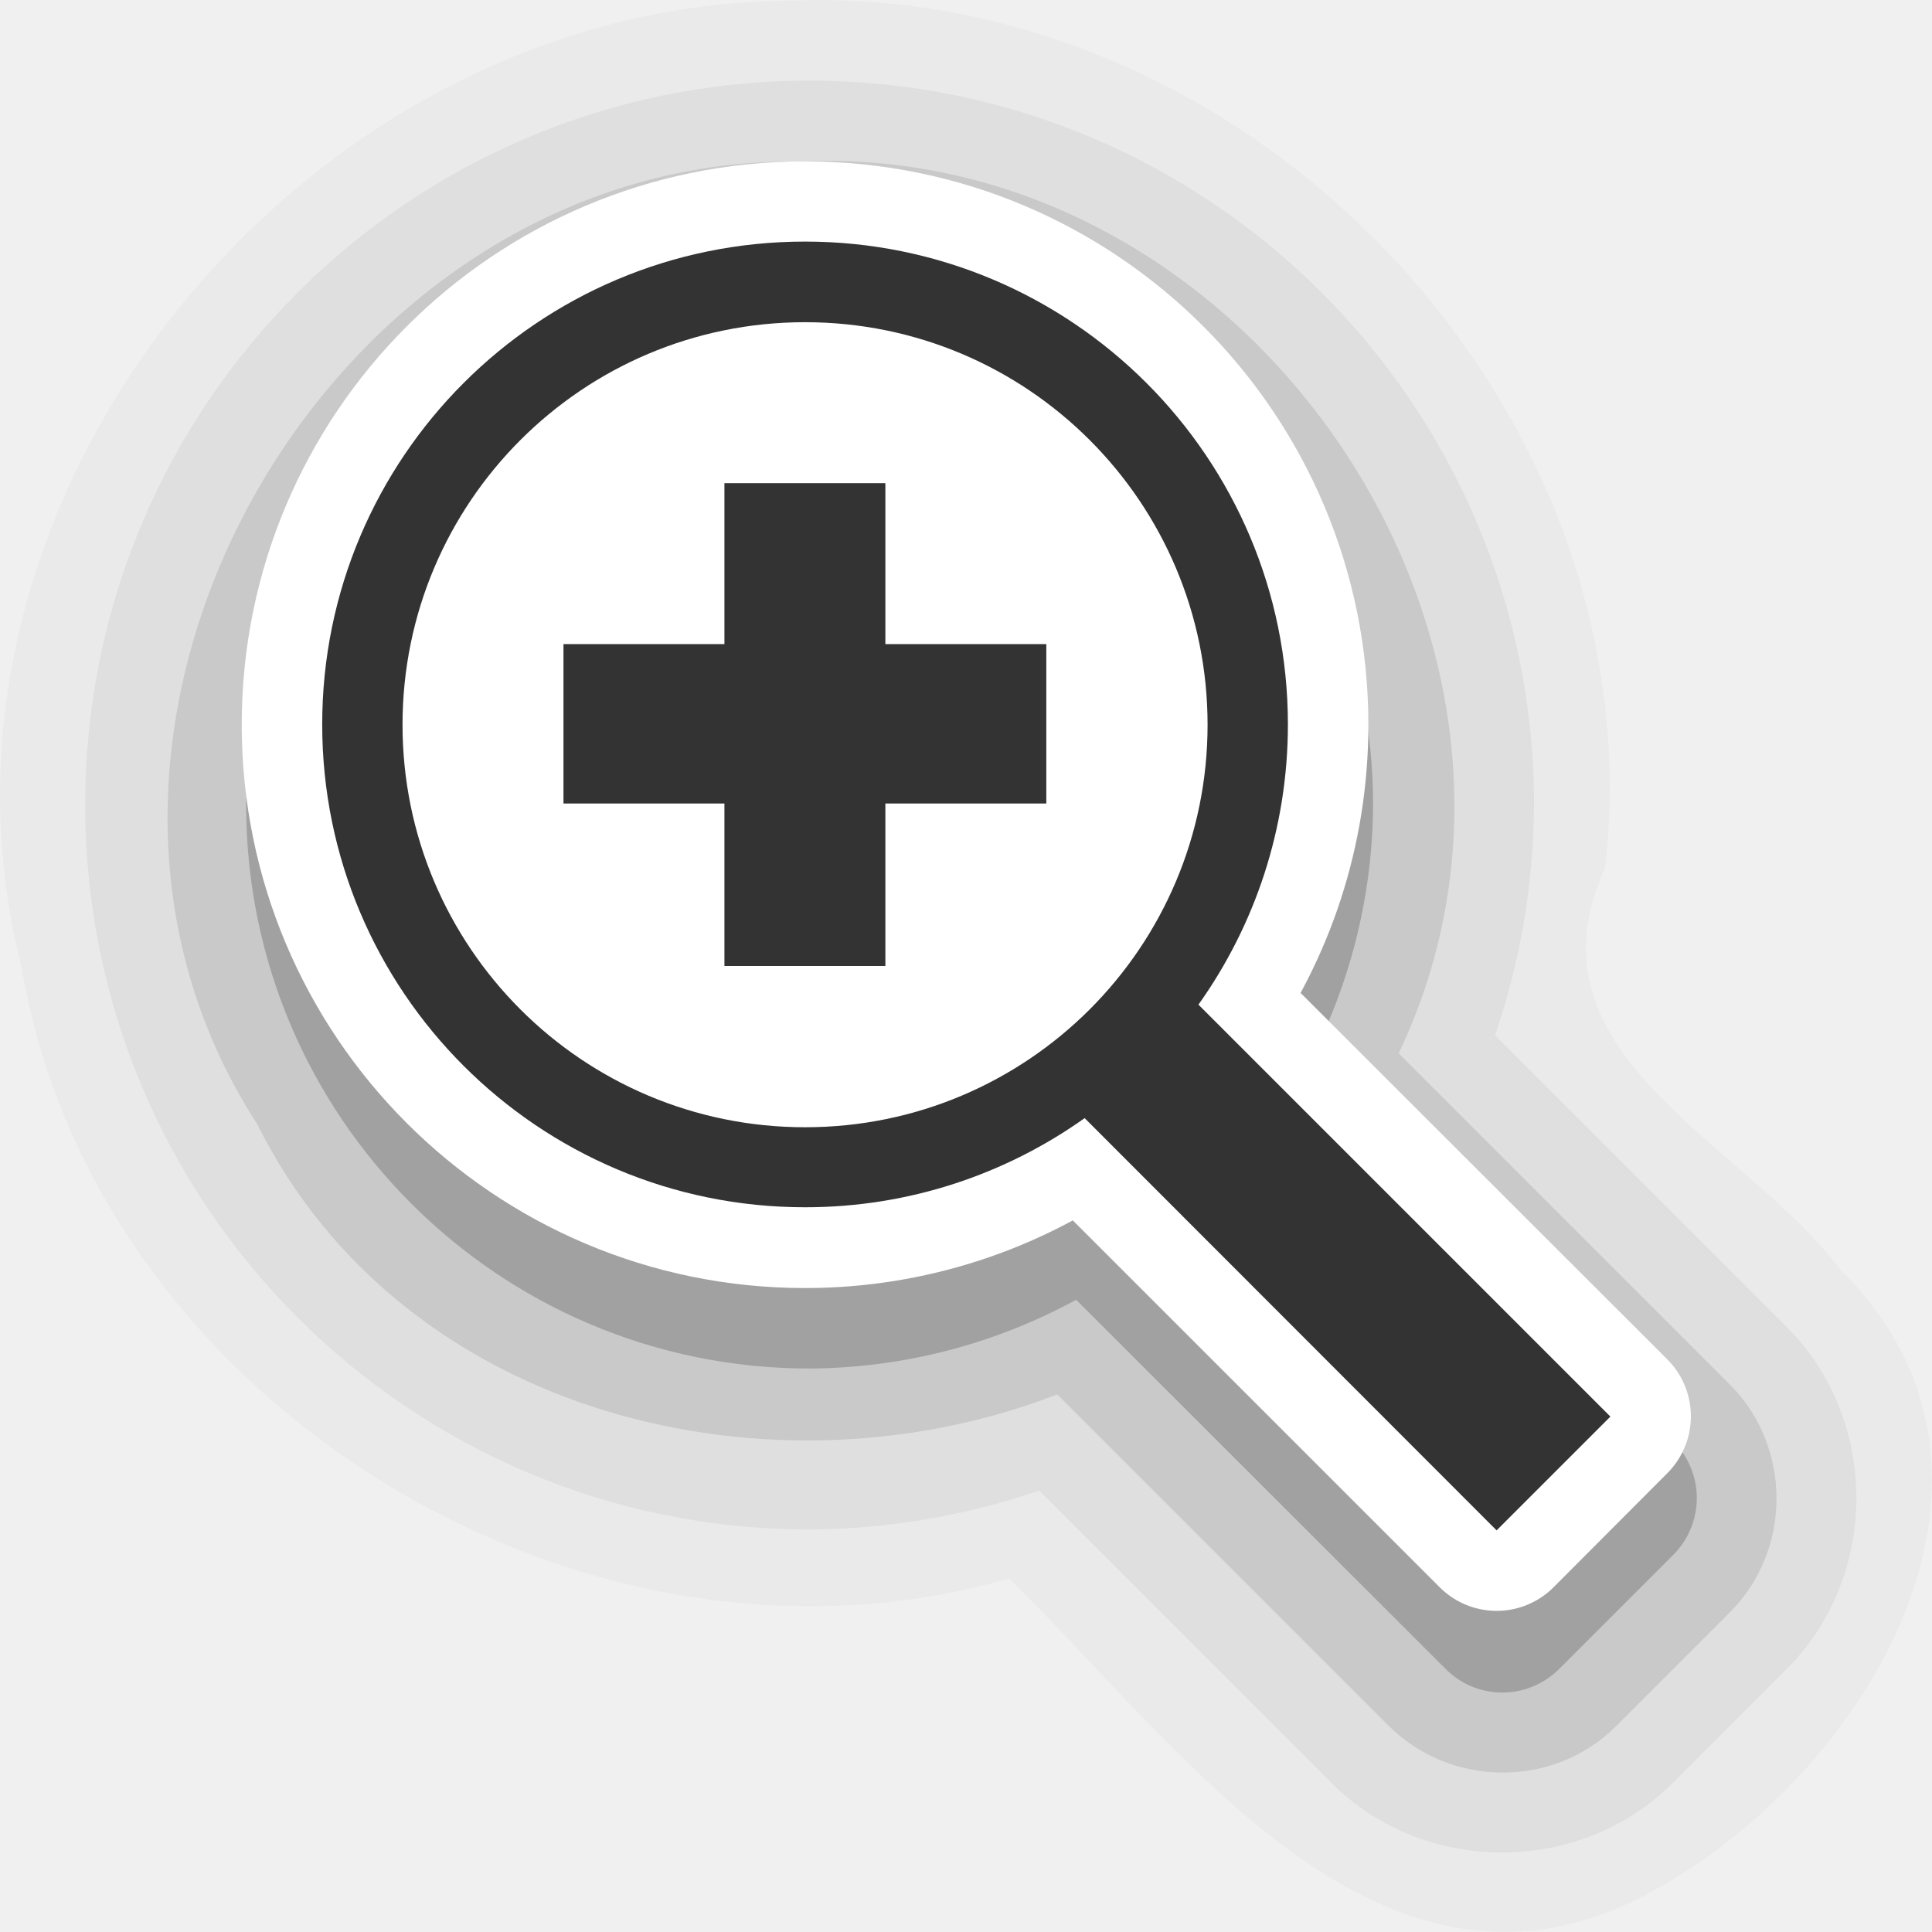
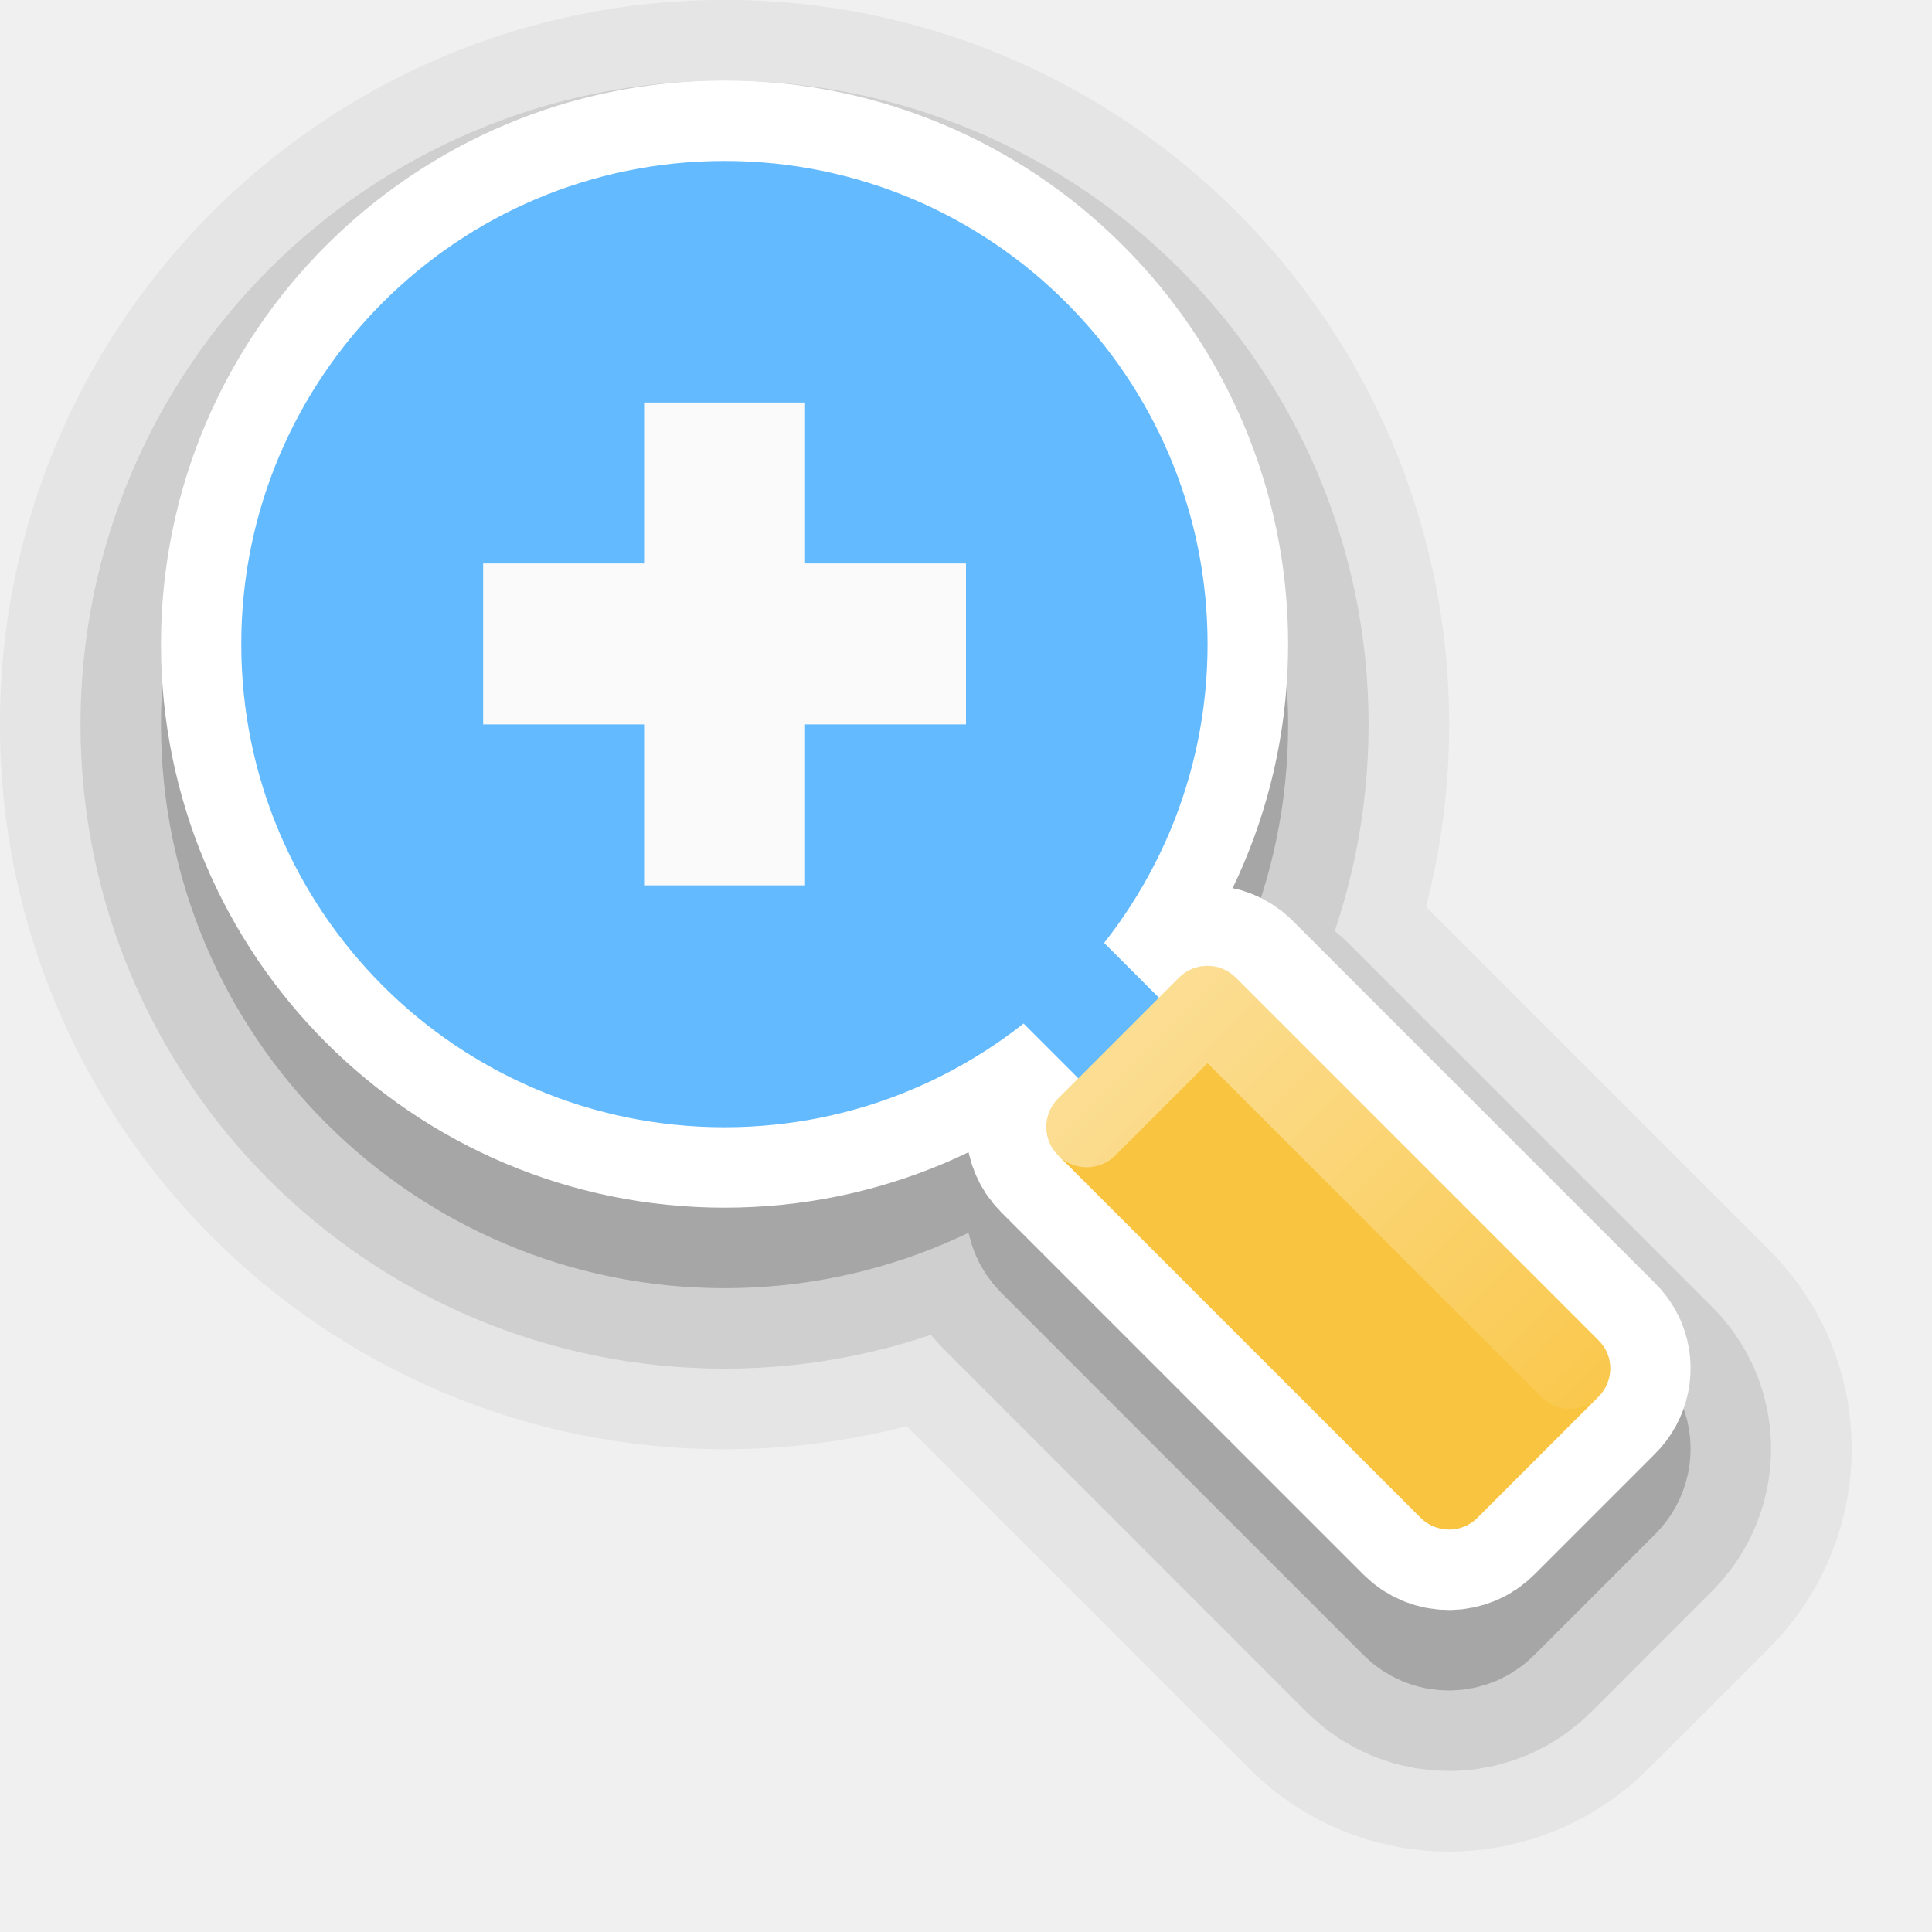
- <svg xmlns="http://www.w3.org/2000/svg" id="svg922" version="1.1" viewBox="0 0 6.35 6.35" height="24" width="24" xml:space="preserve">
-   <defs id="defs916" />
-   <path id="path1-5-3" style="font-variation-settings:normal;opacity:0.025;vector-effect:none;fill:#000000;fill-opacity:1;stroke:none;stroke-width:1.059;stroke-linecap:round;stroke-linejoin:round;stroke-miterlimit:4;stroke-dasharray:none;stroke-dashoffset:0;stroke-opacity:1;-inkscape-stroke:none;stop-color:#000000;stop-opacity:1" d="M 2.599,0.002 C 1.01,0.01 -0.327,1.625 0.071,3.178 0.308,4.611 1.922,5.592 3.316,5.188 3.87,5.724 4.538,6.708 5.431,6.216 6.128,5.837 6.735,4.849 6.048,4.172 5.724,3.745 4.995,3.467 5.276,2.851 5.447,1.343 4.115,-0.056 2.599,0.002 Z" />
-   <path id="path1-5" style="font-variation-settings:normal;opacity:0.05;vector-effect:none;fill:#000000;fill-opacity:1;stroke:none;stroke-width:1.058;stroke-linecap:round;stroke-linejoin:round;stroke-miterlimit:4;stroke-dasharray:none;stroke-dashoffset:0;stroke-opacity:1;-inkscape-stroke:none;stop-color:#000000;stop-opacity:1" d="M 2.661 0.265 A 2.381 2.381 0 0 0 0.28 2.646 A 2.381 2.381 0 0 0 2.661 5.027 A 2.381 2.381 0 0 0 3.416 4.899 L 4.376 5.86 C 4.681 6.165 5.193 6.165 5.498 5.86 L 5.873 5.485 C 6.177 5.181 6.178 4.668 5.874 4.363 L 4.914 3.403 A 2.381 2.381 0 0 0 5.042 2.646 A 2.381 2.381 0 0 0 2.661 0.265 z " />
-   <path id="path3" style="color:#000000;opacity:0.1;fill:#000000;stroke-linecap:round;stroke-linejoin:round;-inkscape-stroke:none;font-variation-settings:normal;vector-effect:none;fill-opacity:1;stroke:none;stroke-width:1.058;stroke-miterlimit:4;stroke-dasharray:none;stroke-dashoffset:0;stroke-opacity:1;stop-color:#000000;stop-opacity:1" d="m 2.762,0.529 c -0.047,-0.001 -0.095,-3.6529e-4 -0.143,0.002 C 1.084,0.517 0.003,2.395 0.845,3.694 1.325,4.659 2.539,4.946 3.475,4.583 l 1.089,1.089 c 0.204,0.204 0.543,0.206 0.747,0.002 L 5.686,5.299 c 0.204,-0.204 0.204,-0.544 0,-0.748 L 4.597,3.462 C 5.216,2.167 4.182,0.563 2.762,0.529 Z" />
-   <path id="path1" style="font-variation-settings:normal;opacity:0.2;fill:#000000;fill-opacity:1;stroke:none;stroke-width:1.058;stroke-linecap:round;stroke-linejoin:round;stroke-miterlimit:4;stroke-dasharray:none;stroke-dashoffset:0;stroke-opacity:1;vector-effect:none;-inkscape-stroke:none;stop-color:#000000;stop-opacity:1" d="M 2.661 0.794 A 1.852 1.852 0 0 0 0.809 2.646 A 1.852 1.852 0 0 0 2.661 4.498 A 1.852 1.852 0 0 0 3.537 4.272 L 4.751 5.485 C 4.854 5.589 5.021 5.589 5.125 5.485 L 5.499 5.111 C 5.603 5.007 5.603 4.84 5.499 4.737 L 4.286 3.524 A 1.852 1.852 0 0 0 4.513 2.646 A 1.852 1.852 0 0 0 2.661 0.794 z " />
-   <path style="vector-effect:none;fill:#ffffff;fill-opacity:1;fill-rule:nonzero;stroke:#ffffff;stroke-width:0.529;stroke-linecap:round;stroke-linejoin:round;stroke-miterlimit:4;stroke-dasharray:none;stroke-dashoffset:0;stroke-opacity:1" d="M 3.939,3.302 5.293,4.655 4.919,5.03 3.565,3.676 C 3.306,3.86 2.988,3.969 2.646,3.969 c -0.877,0 -1.587,-0.711 -1.587,-1.587 0,-0.877 0.711,-1.587 1.587,-1.587 0.877,0 1.587,0.711 1.587,1.587 0,0.343 -0.109,0.661 -0.294,0.921 z" id="path114-2" />
-   <circle r="2.117" cy="-3.704" cx="3.44" id="circle13229" style="fill:none;fill-opacity:1;stroke:none;stroke-width:0.265;stroke-linecap:round;stroke-linejoin:miter;stroke-miterlimit:4;stroke-dasharray:none;stroke-dashoffset:0;stroke-opacity:1" transform="rotate(90)" />
-   <path style="vector-effect:none;fill:#333333;fill-opacity:1;fill-rule:nonzero;stroke:none;stroke-width:1.058;stroke-linecap:round;stroke-linejoin:round;stroke-miterlimit:4;stroke-dasharray:none;stroke-dashoffset:0;stroke-opacity:1;font-variation-settings:normal;opacity:1;-inkscape-stroke:none;stop-color:#000000;stop-opacity:1" d="m 2.646,0.794 c -0.877,0 -1.587,0.711 -1.587,1.587 0,0.877 0.711,1.587 1.587,1.587 0.343,0 0.66,-0.109 0.919,-0.293 L 4.919,5.03 5.293,4.656 3.939,3.302 C 4.124,3.042 4.233,2.724 4.233,2.381 c 0,-0.877 -0.711,-1.587 -1.587,-1.587 z m 0,0.265 c 0.731,0 1.323,0.592 1.323,1.323 0,0.731 -0.592,1.323 -1.323,1.323 -0.731,0 -1.323,-0.592 -1.323,-1.323 0,-0.731 0.592,-1.323 1.323,-1.323 z M 2.381,1.588 V 2.117 H 1.852 v 0.524 H 2.381 V 3.175 H 2.91 V 2.641 h 0.529 v -0.524 H 2.91 V 1.588 Z" id="path114" />
+ <svg xmlns="http://www.w3.org/2000/svg" xmlns:xlink="http://www.w3.org/1999/xlink" id="svg922" version="1.1" viewBox="0 0 6.35 6.35" height="24" width="24" xml:space="preserve">
+   <defs id="defs916">
+     <linearGradient xlink:href="#linearGradient15" id="linearGradient120" gradientUnits="userSpaceOnUse" gradientTransform="translate(0.2645846)" x1="3.175" y1="3.175" x2="5.027" y2="5.027" />
+     <linearGradient id="linearGradient15">
+       <stop style="stop-color:#ffffff;stop-opacity:0.503;" offset="0" id="stop15" />
+       <stop style="stop-color:#ffffff;stop-opacity:0;" offset="1" id="stop16" />
+     </linearGradient>
+   </defs>
  <g transform="matrix(0.2645833,0,0,0.2645833,2.150105,-42.617)" id="layer2" style="display:none">
    <rect style="color:#000000;display:block;overflow:visible;visibility:visible;opacity:0.3;fill:#000000;fill-opacity:1;fill-rule:nonzero;stroke:none;stroke-width:1;marker:none;enable-background:accumulate" id="left_ptr" width="24" height="24" x="15" y="160" />
    <rect y="160" x="50" height="24" width="24" id="hand1" style="color:#000000;display:block;overflow:visible;visibility:visible;opacity:0.3;fill:#000000;fill-opacity:1;fill-rule:nonzero;stroke:none;stroke-width:1;marker:none;enable-background:accumulate" />
    <rect style="color:#000000;display:block;overflow:visible;visibility:visible;opacity:0.3;fill:#000000;fill-opacity:1;fill-rule:nonzero;stroke:none;stroke-width:1;marker:none;enable-background:accumulate" id="hand2" width="24" height="24" x="190" y="160" />
    <rect style="color:#000000;display:block;overflow:visible;visibility:visible;opacity:0.3;fill:#000000;fill-opacity:1;fill-rule:nonzero;stroke:none;stroke-width:1;marker:none;enable-background:accumulate" id="grabbing" width="24" height="24" x="85" y="160" />
    <rect y="160" x="120" height="24" width="24" id="plus" style="color:#000000;display:block;overflow:visible;visibility:visible;opacity:0.3;fill:#000000;fill-opacity:1;fill-rule:nonzero;stroke:none;stroke-width:1;marker:none;enable-background:accumulate" />
    <rect style="color:#000000;display:block;overflow:visible;visibility:visible;opacity:0.3;fill:#000000;fill-opacity:1;fill-rule:nonzero;stroke:none;stroke-width:1;marker:none;enable-background:accumulate" id="right_ptr" width="24" height="24" x="155" y="160" />
    <rect y="160" x="224.938" height="24" width="24.062" id="pencil" style="color:#000000;display:block;overflow:visible;visibility:visible;opacity:0.3;fill:#000000;fill-opacity:1;fill-rule:nonzero;stroke:none;stroke-width:1;marker:none;enable-background:accumulate" />
    <rect style="color:#000000;display:block;overflow:visible;visibility:visible;opacity:0.3;fill:#000000;fill-opacity:1;fill-rule:nonzero;stroke:none;stroke-width:1;marker:none;enable-background:accumulate" id="xterm" width="24" height="24" x="260" y="160" />
    <rect y="364" x="14" height="24" width="24" id="left_ptr_watch_0001" style="color:#000000;display:block;overflow:visible;visibility:visible;opacity:0.3;fill:#000000;fill-opacity:1;fill-rule:nonzero;stroke:none;stroke-width:1;marker:none;enable-background:accumulate" />
    <rect y="337" x="14" height="24" width="24" id="watch_0001" style="color:#000000;display:block;overflow:visible;visibility:visible;opacity:0.3;fill:#000000;fill-opacity:1;fill-rule:nonzero;stroke:none;stroke-width:1;marker:none;enable-background:accumulate" />
    <rect style="color:#000000;display:block;overflow:visible;visibility:visible;opacity:0.3;fill:#000000;fill-opacity:1;fill-rule:nonzero;stroke:none;stroke-width:1;marker:none;enable-background:accumulate" id="bottom_side" width="24" height="24" x="85" y="195" />
    <rect y="195" x="120" height="24" width="24" id="top_side" style="color:#000000;display:block;overflow:visible;visibility:visible;opacity:0.3;fill:#000000;fill-opacity:1;fill-rule:nonzero;stroke:none;stroke-width:1;marker:none;enable-background:accumulate" />
    <rect style="color:#000000;display:block;overflow:visible;visibility:visible;opacity:0.3;fill:#000000;fill-opacity:1;fill-rule:nonzero;stroke:none;stroke-width:1;marker:none;enable-background:accumulate" id="right_side" width="24" height="24" x="155" y="195" />
    <rect y="195" x="189.938" height="24" width="24.062" id="left_side" style="color:#000000;display:block;overflow:visible;visibility:visible;opacity:0.3;fill:#000000;fill-opacity:1;fill-rule:nonzero;stroke:none;stroke-width:1;marker:none;enable-background:accumulate" />
    <rect style="color:#000000;display:block;overflow:visible;visibility:visible;opacity:0.3;fill:#000000;fill-opacity:1;fill-rule:nonzero;stroke:none;stroke-width:1;marker:none;enable-background:accumulate" id="bottom_left_corner" width="24" height="24" x="225" y="195" />
    <rect y="195" x="260" height="24" width="24" id="bottom_right_corner" style="color:#000000;display:block;overflow:visible;visibility:visible;opacity:0.3;fill:#000000;fill-opacity:1;fill-rule:nonzero;stroke:none;stroke-width:1;marker:none;enable-background:accumulate" />
    <rect style="color:#000000;display:block;overflow:visible;visibility:visible;opacity:0.3;fill:#000000;fill-opacity:1;fill-rule:nonzero;stroke:none;stroke-width:1;marker:none;enable-background:accumulate" id="top_left_corner" width="24" height="24" x="295" y="195" />
    <rect style="color:#000000;display:block;overflow:visible;visibility:visible;opacity:0.3;fill:#000000;fill-opacity:1;fill-rule:nonzero;stroke:none;stroke-width:1;marker:none;enable-background:accumulate" id="question_arrow" width="24" height="24" x="15" y="195" />
    <rect y="195" x="330" height="24" width="24" id="top_right_corner" style="color:#000000;display:block;overflow:visible;visibility:visible;opacity:0.3;fill:#000000;fill-opacity:1;fill-rule:nonzero;stroke:none;stroke-width:1;marker:none;enable-background:accumulate" />
    <rect style="color:#000000;display:block;overflow:visible;visibility:visible;opacity:0.3;fill:#000000;fill-opacity:1;fill-rule:nonzero;stroke:none;stroke-width:1;marker:none;enable-background:accumulate" id="X_cursor" width="24" height="24" x="330" y="160" />
    <rect style="color:#000000;display:block;overflow:visible;visibility:visible;opacity:0.3;fill:#000000;fill-opacity:1;fill-rule:nonzero;stroke:none;stroke-width:1;marker:none;enable-background:accumulate" id="lr_angle" width="24" height="24" x="50" y="230.061" />
    <rect y="230.061" x="85" height="24" width="24" id="ul_angle" style="color:#000000;display:block;overflow:visible;visibility:visible;opacity:0.3;fill:#000000;fill-opacity:1;fill-rule:nonzero;stroke:none;stroke-width:1;marker:none;enable-background:accumulate" />
    <rect style="color:#000000;display:block;overflow:visible;visibility:visible;opacity:0.3;fill:#000000;fill-opacity:1;fill-rule:nonzero;stroke:none;stroke-width:1;marker:none;enable-background:accumulate" id="ur_angle" width="24" height="24" x="120" y="230.061" />
    <rect y="230.061" x="155" height="24" width="24" id="top_tee" style="color:#000000;display:block;overflow:visible;visibility:visible;opacity:0.3;fill:#000000;fill-opacity:1;fill-rule:nonzero;stroke:none;stroke-width:1;marker:none;enable-background:accumulate" />
    <rect style="color:#000000;display:block;overflow:visible;visibility:visible;opacity:0.3;fill:#000000;fill-opacity:1;fill-rule:nonzero;stroke:none;stroke-width:1;marker:none;enable-background:accumulate" id="bottom_tee" width="24.062" height="24" x="189.938" y="230.061" />
    <rect y="230.061" x="225" height="24" width="24" id="left_tee" style="color:#000000;display:block;overflow:visible;visibility:visible;opacity:0.3;fill:#000000;fill-opacity:1;fill-rule:nonzero;stroke:none;stroke-width:1;marker:none;enable-background:accumulate" />
    <rect style="color:#000000;display:block;overflow:visible;visibility:visible;opacity:0.3;fill:#000000;fill-opacity:1;fill-rule:nonzero;stroke:none;stroke-width:1;marker:none;enable-background:accumulate" id="right_tee" width="24" height="24" x="260" y="230.061" />
    <rect y="230.061" x="295" height="23.939" width="24" id="copy" style="color:#000000;display:block;overflow:visible;visibility:visible;opacity:0.3;fill:#000000;fill-opacity:1;fill-rule:nonzero;stroke:none;stroke-width:1;marker:none;enable-background:accumulate" />
    <rect y="230.061" x="15" height="24" width="24" id="ll_angle" style="color:#000000;display:block;overflow:visible;visibility:visible;opacity:0.3;fill:#000000;fill-opacity:1;fill-rule:nonzero;stroke:none;stroke-width:1;marker:none;enable-background:accumulate" />
    <rect style="color:#000000;display:block;overflow:visible;visibility:visible;opacity:0.3;fill:#000000;fill-opacity:1;fill-rule:nonzero;stroke:none;stroke-width:1;marker:none;enable-background:accumulate" id="move" width="24" height="24" x="330" y="230.061" />
    <rect y="265.033" x="50" height="24" width="24" id="circle" style="color:#000000;display:block;overflow:visible;visibility:visible;opacity:0.3;fill:#000000;fill-opacity:1;fill-rule:nonzero;stroke:none;stroke-width:1;marker:none;enable-background:accumulate" />
    <rect style="color:#000000;display:block;overflow:visible;visibility:visible;opacity:0.3;fill:#000000;fill-opacity:1;fill-rule:nonzero;stroke:none;stroke-width:1;marker:none;enable-background:accumulate" id="link" width="24" height="24" x="15" y="265.033" />
    <rect style="color:#000000;display:block;overflow:visible;visibility:visible;opacity:0.3;fill:#000000;fill-opacity:1;fill-rule:nonzero;stroke:none;stroke-width:1;marker:none;enable-background:accumulate" id="crossed_circle" width="24" height="24.033" x="85" y="265" />
    <rect y="265" x="120" height="24" width="24" id="cross" style="color:#000000;display:block;overflow:visible;visibility:visible;opacity:0.3;fill:#000000;fill-opacity:1;fill-rule:nonzero;stroke:none;stroke-width:1;marker:none;enable-background:accumulate" />
    <rect style="color:#000000;display:block;overflow:visible;visibility:visible;opacity:0.3;fill:#000000;fill-opacity:1;fill-rule:nonzero;stroke:none;stroke-width:1;marker:none;enable-background:accumulate" id="crosshair" width="24" height="24" x="155" y="265" />
    <rect style="color:#000000;display:block;overflow:visible;visibility:visible;opacity:0.3;fill:#000000;fill-opacity:1;fill-rule:nonzero;stroke:none;stroke-width:1;marker:none;enable-background:accumulate" id="dnd-ask" width="24" height="24" x="224" y="265.033" />
    <rect y="265.033" x="189" height="24" width="24" id="dnd-none" style="color:#000000;display:block;overflow:visible;visibility:visible;opacity:0.3;fill:#000000;fill-opacity:1;fill-rule:nonzero;stroke:none;stroke-width:1;marker:none;enable-background:accumulate" />
    <rect y="265" x="259" height="24.033" width="24" id="dnd-copy" style="color:#000000;display:block;overflow:visible;visibility:visible;opacity:0.3;fill:#000000;fill-opacity:1;fill-rule:nonzero;stroke:none;stroke-width:1;marker:none;enable-background:accumulate" />
    <rect style="color:#000000;display:block;overflow:visible;visibility:visible;opacity:0.3;fill:#000000;fill-opacity:1;fill-rule:nonzero;stroke:none;stroke-width:1;marker:none;enable-background:accumulate" id="dnd-link" width="24" height="24" x="294" y="265" />
    <rect y="265" x="329" height="24" width="24" id="dnd-move" style="color:#000000;display:block;overflow:visible;visibility:visible;opacity:0.3;fill:#000000;fill-opacity:1;fill-rule:nonzero;stroke:none;stroke-width:1;marker:none;enable-background:accumulate" />
    <rect style="color:#000000;display:block;overflow:visible;visibility:visible;opacity:0.3;fill:#000000;fill-opacity:1;fill-rule:nonzero;stroke:none;stroke-width:1;marker:none;enable-background:accumulate" id="bd_double_arrow" width="24" height="24" x="50" y="300" />
    <rect y="300" x="15" height="24" width="24" id="fd_double_arrow" style="color:#000000;display:block;overflow:visible;visibility:visible;opacity:0.3;fill:#000000;fill-opacity:1;fill-rule:nonzero;stroke:none;stroke-width:1;marker:none;enable-background:accumulate" />
    <rect y="299.967" x="85" height="24.033" width="24" id="sb_v_double_arrow" style="color:#000000;display:block;overflow:visible;visibility:visible;opacity:0.3;fill:#000000;fill-opacity:1;fill-rule:nonzero;stroke:none;stroke-width:1;marker:none;enable-background:accumulate" />
    <rect style="color:#000000;display:block;overflow:visible;visibility:visible;opacity:0.3;fill:#000000;fill-opacity:1;fill-rule:nonzero;stroke:none;stroke-width:1;marker:none;enable-background:accumulate" id="sb_h_double_arrow" width="24" height="24" x="120" y="299.967" />
    <rect y="299.967" x="155" height="24" width="24" id="sb_right_arrow" style="color:#000000;display:block;overflow:visible;visibility:visible;opacity:0.3;fill:#000000;fill-opacity:1;fill-rule:nonzero;stroke:none;stroke-width:1;marker:none;enable-background:accumulate" />
    <rect y="300" x="224" height="24" width="24" id="sb_up_arrow" style="color:#000000;display:block;overflow:visible;visibility:visible;opacity:0.3;fill:#000000;fill-opacity:1;fill-rule:nonzero;stroke:none;stroke-width:1;marker:none;enable-background:accumulate" />
    <rect style="color:#000000;display:block;overflow:visible;visibility:visible;opacity:0.3;fill:#000000;fill-opacity:1;fill-rule:nonzero;stroke:none;stroke-width:1;marker:none;enable-background:accumulate" id="sb_left_arrow" width="24" height="24" x="189" y="300" />
    <rect style="color:#000000;display:block;overflow:visible;visibility:visible;opacity:0.3;fill:#000000;fill-opacity:1;fill-rule:nonzero;stroke:none;stroke-width:1;marker:none;enable-background:accumulate" id="sb_down_arrow" width="24" height="24.033" x="259" y="299.967" />
    <rect y="299.967" x="294" height="24.033" width="24" id="tcross" style="color:#000000;display:block;overflow:visible;visibility:visible;opacity:0.3;fill:#000000;fill-opacity:1;fill-rule:nonzero;stroke:none;stroke-width:1;marker:none;enable-background:accumulate" />
    <rect style="color:#000000;display:block;overflow:visible;visibility:visible;opacity:0.3;fill:#000000;fill-opacity:1;fill-rule:nonzero;stroke:none;stroke-width:1;marker:none;enable-background:accumulate" id="dotbox" width="24" height="24" x="329" y="300" />
    <rect style="color:#000000;display:block;overflow:visible;visibility:visible;opacity:0.3;fill:#000000;fill-opacity:1;fill-rule:nonzero;stroke:none;stroke-width:1;marker:none;enable-background:accumulate" id="watch_0002" width="24" height="24" x="42" y="337" />
    <rect style="color:#000000;display:block;overflow:visible;visibility:visible;opacity:0.3;fill:#000000;fill-opacity:1;fill-rule:nonzero;stroke:none;stroke-width:1;marker:none;enable-background:accumulate" id="watch_0003" width="24" height="24" x="70" y="337" />
    <rect y="337" x="98" height="24" width="24" id="watch_0004" style="color:#000000;display:block;overflow:visible;visibility:visible;opacity:0.3;fill:#000000;fill-opacity:1;fill-rule:nonzero;stroke:none;stroke-width:1;marker:none;enable-background:accumulate" />
    <rect style="color:#000000;display:block;overflow:visible;visibility:visible;opacity:0.3;fill:#000000;fill-opacity:1;fill-rule:nonzero;stroke:none;stroke-width:1;marker:none;enable-background:accumulate" id="watch_0005" width="24" height="24" x="126" y="337" />
    <rect y="337" x="154" height="24" width="24" id="watch_0006" style="color:#000000;display:block;overflow:visible;visibility:visible;opacity:0.3;fill:#000000;fill-opacity:1;fill-rule:nonzero;stroke:none;stroke-width:1;marker:none;enable-background:accumulate" />
    <rect y="337" x="182" height="24" width="24" id="watch_0007" style="color:#000000;display:block;overflow:visible;visibility:visible;opacity:0.3;fill:#000000;fill-opacity:1;fill-rule:nonzero;stroke:none;stroke-width:1;marker:none;enable-background:accumulate" />
    <rect style="color:#000000;display:block;overflow:visible;visibility:visible;opacity:0.3;fill:#000000;fill-opacity:1;fill-rule:nonzero;stroke:none;stroke-width:1;marker:none;enable-background:accumulate" id="watch_0008" width="24" height="24" x="210" y="337" />
    <rect style="color:#000000;display:block;overflow:visible;visibility:visible;opacity:0.3;fill:#000000;fill-opacity:1;fill-rule:nonzero;stroke:none;stroke-width:1;marker:none;enable-background:accumulate" id="left_ptr_watch_0002" width="24" height="24" x="42" y="364" />
    <rect y="364" x="70" height="24" width="24" id="left_ptr_watch_0003" style="color:#000000;display:block;overflow:visible;visibility:visible;opacity:0.3;fill:#000000;fill-opacity:1;fill-rule:nonzero;stroke:none;stroke-width:1;marker:none;enable-background:accumulate" />
    <rect y="364" x="98" height="24" width="24" id="left_ptr_watch_0004" style="color:#000000;display:block;overflow:visible;visibility:visible;opacity:0.3;fill:#000000;fill-opacity:1;fill-rule:nonzero;stroke:none;stroke-width:1;marker:none;enable-background:accumulate" />
    <rect style="color:#000000;display:block;overflow:visible;visibility:visible;opacity:0.3;fill:#000000;fill-opacity:1;fill-rule:nonzero;stroke:none;stroke-width:1;marker:none;enable-background:accumulate" id="left_ptr_watch_0005" width="24" height="24" x="126" y="364" />
    <rect y="364" x="154" height="24" width="24" id="left_ptr_watch_0006" style="color:#000000;display:block;overflow:visible;visibility:visible;opacity:0.3;fill:#000000;fill-opacity:1;fill-rule:nonzero;stroke:none;stroke-width:1;marker:none;enable-background:accumulate" />
    <rect style="color:#000000;display:block;overflow:visible;visibility:visible;opacity:0.3;fill:#000000;fill-opacity:1;fill-rule:nonzero;stroke:none;stroke-width:1;marker:none;enable-background:accumulate" id="left_ptr_watch_0007" width="24" height="24" x="182" y="364" />
    <rect style="color:#000000;display:block;overflow:visible;visibility:visible;opacity:0.3;fill:#000000;fill-opacity:1;fill-rule:nonzero;stroke:none;stroke-width:1;marker:none;enable-background:accumulate" id="left_ptr_watch_0008" width="24" height="24" x="210" y="364" />
    <rect style="color:#000000;display:block;overflow:visible;visibility:visible;opacity:0.3;fill:#000000;fill-opacity:1;fill-rule:nonzero;stroke:none;stroke-width:1;marker:none;enable-background:accumulate" id="watch_0009" width="24" height="24" x="238" y="337" />
    <rect y="337" x="266" height="24" width="24" id="watch_0010" style="color:#000000;display:block;overflow:visible;visibility:visible;opacity:0.3;fill:#000000;fill-opacity:1;fill-rule:nonzero;stroke:none;stroke-width:1;marker:none;enable-background:accumulate" />
    <rect y="337" x="294" height="24" width="24" id="watch_0011" style="color:#000000;display:block;overflow:visible;visibility:visible;opacity:0.3;fill:#000000;fill-opacity:1;fill-rule:nonzero;stroke:none;stroke-width:1;marker:none;enable-background:accumulate" />
    <rect style="color:#000000;display:block;overflow:visible;visibility:visible;opacity:0.3;fill:#000000;fill-opacity:1;fill-rule:nonzero;stroke:none;stroke-width:1;marker:none;enable-background:accumulate" id="watch_0012" width="24" height="24" x="322" y="337" />
    <rect y="337" x="350" height="24" width="24" id="watch_0013" style="color:#000000;display:block;overflow:visible;visibility:visible;opacity:0.3;fill:#000000;fill-opacity:1;fill-rule:nonzero;stroke:none;stroke-width:1;marker:none;enable-background:accumulate" />
    <rect style="color:#000000;display:block;overflow:visible;visibility:visible;opacity:0.3;fill:#000000;fill-opacity:1;fill-rule:nonzero;stroke:none;stroke-width:1;marker:none;enable-background:accumulate" id="watch_0014" width="24" height="24" x="378" y="337" />
    <rect style="color:#000000;display:block;overflow:visible;visibility:visible;opacity:0.3;fill:#000000;fill-opacity:1;fill-rule:nonzero;stroke:none;stroke-width:1;marker:none;enable-background:accumulate" id="watch_0015" width="24" height="24" x="406" y="337" />
    <rect y="337" x="434" height="24" width="24" id="watch_0016" style="color:#000000;display:block;overflow:visible;visibility:visible;opacity:0.3;fill:#000000;fill-opacity:1;fill-rule:nonzero;stroke:none;stroke-width:1;marker:none;enable-background:accumulate" />
  </g>
-   <g style="display:inline" id="g3532-1" transform="matrix(0.297244,0,-0.1888204,0.333569,49.69511,-0.8394366)" />
-   <g style="display:inline;fill:#fce94f;stroke:none" id="g3557-05" transform="matrix(0.297244,0,-0.1888204,0.333569,49.69511,-0.8394366)" />
-   <g id="layer10" style="display:inline" transform="matrix(0.3023809,0,0,0.3023809,-135.6573,134.2055)" />
-   <g id="layer13" style="display:inline" transform="matrix(0.3023809,0,0,0.3023809,-135.6573,134.2055)" />
-   <g id="layer14" transform="matrix(0.3023809,0,0,0.3023809,-135.6573,134.2055)" />
-   <g id="layer15" style="display:inline" transform="matrix(0.3023809,0,0,0.3023809,-135.6573,134.2055)" />
-   <g id="g71291" style="display:inline" transform="matrix(0.3023809,0,0,0.3023809,-135.6573,134.2055)" />
-   <g id="g4953" style="display:inline" transform="matrix(0.3023809,0,0,0.3023809,-135.6573,134.2055)" />
-   <g id="layer12" style="display:inline" transform="matrix(0.3023809,0,0,0.3023809,-135.6573,134.2055)" />
-   <g style="display:inline;fill:#3a4351;fill-opacity:1" id="g3532-1-2" transform="matrix(0.297244,0,-0.1888204,0.333569,49.69511,-0.8394363)" />
-   <g style="display:inline;fill:#3a4351;fill-opacity:1;stroke:none" id="g3557-05-9" transform="matrix(0.297244,0,-0.1888204,0.333569,49.69511,-0.8394363)" />
-   <g id="layer10-2" style="display:inline;fill:#3a4351;fill-opacity:1" transform="matrix(0.3023809,0,0,0.3023809,-135.6573,134.2055)" />
-   <g id="layer13-5" style="display:inline;fill:#3a4351;fill-opacity:1" transform="matrix(0.3023809,0,0,0.3023809,-135.6573,134.2055)" />
-   <g style="fill:#3a4351;fill-opacity:1" id="layer14-4" transform="matrix(0.3023809,0,0,0.3023809,-135.6573,134.2055)" />
-   <g id="layer15-3" style="display:inline;fill:#3a4351;fill-opacity:1" transform="matrix(0.3023809,0,0,0.3023809,-135.6573,134.2055)" />
-   <g id="g71291-8" style="display:inline;fill:#3a4351;fill-opacity:1" transform="matrix(0.3023809,0,0,0.3023809,-135.6573,134.2055)" />
-   <g id="g4953-4" style="display:inline;fill:#3a4351;fill-opacity:1" transform="matrix(0.3023809,0,0,0.3023809,-135.6573,134.2055)" />
-   <g id="layer12-6" style="display:inline;fill:#3a4351;fill-opacity:1" transform="matrix(0.3023809,0,0,0.3023809,-135.6573,134.2055)" />
-   <g id="layer10-9" style="display:inline" transform="matrix(0.2645833,0,0,0.2645833,-79.19231,153.2217)" />
-   <g id="layer13-6" style="display:inline" transform="matrix(0.2645833,0,0,0.2645833,-79.19231,153.2217)" />
-   <g id="layer14-1" transform="matrix(0.2645833,0,0,0.2645833,-79.19231,153.2217)" />
-   <g id="layer15-0" style="display:inline" transform="matrix(0.2645833,0,0,0.2645833,-79.19231,153.2217)" />
-   <g id="g71291-3" style="display:inline" transform="matrix(0.2645833,0,0,0.2645833,-79.19231,153.2217)" />
-   <g id="g4953-7" style="display:inline" transform="matrix(0.2645833,0,0,0.2645833,-79.19231,153.2217)" />
-   <g id="layer12-65" style="display:inline" transform="matrix(0.2645833,0,0,0.2645833,-79.19231,153.2217)" />
+   <g id="g79" style="opacity:0.05;fill:#000000;fill-opacity:1;stroke:#000000;stroke-width:1.588;stroke-dasharray:none;stroke-opacity:1" transform="matrix(0.999891,0,0,0.9999676,0.2646426,0.2646005)">
+     <path style="opacity:1;fill:#000000;fill-opacity:1;stroke:#000000;stroke-width:1.588;stroke-linecap:round;stroke-linejoin:round;stroke-dasharray:none;stroke-opacity:1" d="M 2.91,3.175 C 3.133,3.214 3.235,3.138 3.175,2.91 L 4.498,4.233 4.233,4.498 Z" id="path75" />
+     <path id="path76" style="fill:#000000;fill-opacity:1;stroke:#000000;stroke-width:1.588;stroke-dasharray:none;stroke-opacity:1" d="m 2.117,0.529 c -0.877,1e-8 -1.588,0.711 -1.588,1.588 1e-8,0.877 0.711,1.588 1.588,1.588 0.877,0 1.588,-0.711 1.588,-1.588 0,-0.877 -0.711,-1.588 -1.588,-1.588 z" />
+     <g id="g78" style="fill:#000000;fill-opacity:1;stroke:#000000;stroke-width:1.588;stroke-dasharray:none;stroke-opacity:1">
+       <path style="color:#000000;fill:#000000;fill-opacity:1;stroke:#000000;stroke-width:1.588;stroke-linecap:round;stroke-linejoin:round;stroke-dasharray:none;stroke-opacity:1" d="M 4.895,4.498 4.498,4.895 3.307,3.704 3.704,3.307 4.895,4.498" id="path77" />
+       <path style="color:#000000;fill:#000000;fill-opacity:1;stroke:#000000;stroke-width:1.588;stroke-linecap:round;stroke-linejoin:round;stroke-dasharray:none;stroke-opacity:1" d="M 3.611,3.213 3.213,3.611 a 0.132,0.132 0 0 0 0,0.186 l 1.191,1.191 a 0.132,0.132 0 0 0 0.188,0 L 4.988,4.592 A 0.132,0.132 0 0 0 5.018,4.447 0.132,0.132 0 0 0 4.988,4.404 L 3.797,3.213 a 0.132,0.132 0 0 0 -0.186,0 z M 3.703,3.494 4.707,4.498 4.498,4.707 3.494,3.703 Z" id="path78" />
+     </g>
+   </g>
+   <g id="g83" style="opacity:0.1;fill:#000000;fill-opacity:1;stroke:#000000;stroke-width:1.058;stroke-dasharray:none;stroke-opacity:1" transform="matrix(0.999891,0,0,0.9999676,0.2646426,0.2646005)">
+     <path style="opacity:1;fill:#000000;fill-opacity:1;stroke:#000000;stroke-width:1.058;stroke-linecap:round;stroke-linejoin:round;stroke-dasharray:none;stroke-opacity:1" d="M 2.91,3.175 C 3.133,3.214 3.235,3.138 3.175,2.91 L 4.498,4.233 4.233,4.498 Z" id="path79" />
+     <path id="path80" style="fill:#000000;fill-opacity:1;stroke:#000000;stroke-width:1.058;stroke-dasharray:none;stroke-opacity:1" d="m 2.117,0.529 c -0.877,1e-8 -1.588,0.711 -1.588,1.588 1e-8,0.877 0.711,1.588 1.588,1.588 0.877,0 1.588,-0.711 1.588,-1.588 0,-0.877 -0.711,-1.588 -1.588,-1.588 z" />
+     <g id="g82" style="fill:#000000;fill-opacity:1;stroke:#000000;stroke-width:1.058;stroke-dasharray:none;stroke-opacity:1">
+       <path style="color:#000000;fill:#000000;fill-opacity:1;stroke:#000000;stroke-width:1.058;stroke-linecap:round;stroke-linejoin:round;stroke-dasharray:none;stroke-opacity:1" d="M 4.895,4.498 4.498,4.895 3.307,3.704 3.704,3.307 4.895,4.498" id="path81" />
+       <path style="color:#000000;fill:#000000;fill-opacity:1;stroke:#000000;stroke-width:1.058;stroke-linecap:round;stroke-linejoin:round;stroke-dasharray:none;stroke-opacity:1" d="M 3.611,3.213 3.213,3.611 a 0.132,0.132 0 0 0 0,0.186 l 1.191,1.191 a 0.132,0.132 0 0 0 0.188,0 L 4.988,4.592 A 0.132,0.132 0 0 0 5.018,4.447 0.132,0.132 0 0 0 4.988,4.404 L 3.797,3.213 a 0.132,0.132 0 0 0 -0.186,0 z M 3.703,3.494 4.707,4.498 4.498,4.707 3.494,3.703 Z" id="path82" />
+     </g>
+   </g>
+   <g id="g87" style="opacity:0.2;fill:#000000;fill-opacity:1;stroke:#000000;stroke-width:0.529;stroke-dasharray:none;stroke-opacity:1" transform="matrix(0.999891,0,0,0.9999676,0.2646426,0.2646005)">
+     <path style="opacity:1;fill:#000000;fill-opacity:1;stroke:#000000;stroke-width:0.529;stroke-linecap:round;stroke-linejoin:round;stroke-dasharray:none;stroke-opacity:1" d="M 2.91,3.175 C 3.133,3.214 3.235,3.138 3.175,2.91 L 4.498,4.233 4.233,4.498 Z" id="path83" />
+     <path id="path84" style="fill:#000000;fill-opacity:1;stroke:#000000;stroke-width:0.529;stroke-dasharray:none;stroke-opacity:1" d="m 2.117,0.529 c -0.877,1e-8 -1.588,0.711 -1.588,1.588 1e-8,0.877 0.711,1.588 1.588,1.588 0.877,0 1.588,-0.711 1.588,-1.588 0,-0.877 -0.711,-1.588 -1.588,-1.588 z" />
+     <g id="g86" style="fill:#000000;fill-opacity:1;stroke:#000000;stroke-width:0.529;stroke-dasharray:none;stroke-opacity:1">
+       <path style="color:#000000;fill:#000000;fill-opacity:1;stroke:#000000;stroke-width:0.529;stroke-linecap:round;stroke-linejoin:round;stroke-dasharray:none;stroke-opacity:1" d="M 4.895,4.498 4.498,4.895 3.307,3.704 3.704,3.307 4.895,4.498" id="path85" />
+       <path style="color:#000000;fill:#000000;fill-opacity:1;stroke:#000000;stroke-width:0.529;stroke-linecap:round;stroke-linejoin:round;stroke-dasharray:none;stroke-opacity:1" d="M 3.611,3.213 3.213,3.611 a 0.132,0.132 0 0 0 0,0.186 l 1.191,1.191 a 0.132,0.132 0 0 0 0.188,0 L 4.988,4.592 A 0.132,0.132 0 0 0 5.018,4.447 0.132,0.132 0 0 0 4.988,4.404 L 3.797,3.213 a 0.132,0.132 0 0 0 -0.186,0 z M 3.703,3.494 4.707,4.498 4.498,4.707 3.494,3.703 Z" id="path86" />
+     </g>
+   </g>
+   <g id="g91" style="fill:#fafafa;fill-opacity:1;stroke:#ffffff;stroke-width:0.529;stroke-dasharray:none;stroke-opacity:1" transform="matrix(0.999891,0,0,0.9999676,0.2646426,1.7156417e-5)">
+     <path style="opacity:1;fill:#fafafa;fill-opacity:1;stroke:#ffffff;stroke-width:0.529;stroke-linecap:round;stroke-linejoin:round;stroke-dasharray:none;stroke-opacity:1" d="M 2.91,3.175 C 3.133,3.214 3.235,3.138 3.175,2.91 L 4.498,4.233 4.233,4.498 Z" id="path87" />
+     <path id="path88" style="fill:#fafafa;fill-opacity:1;stroke:#ffffff;stroke-width:0.529;stroke-dasharray:none;stroke-opacity:1" d="m 2.117,0.529 c -0.877,1e-8 -1.588,0.711 -1.588,1.588 1e-8,0.877 0.711,1.588 1.588,1.588 0.877,0 1.588,-0.711 1.588,-1.588 0,-0.877 -0.711,-1.588 -1.588,-1.588 z" />
+     <g id="g90" style="fill:#fafafa;fill-opacity:1;stroke:#ffffff;stroke-width:0.529;stroke-dasharray:none;stroke-opacity:1">
+       <path style="color:#000000;fill:#fafafa;fill-opacity:1;stroke:#ffffff;stroke-width:0.529;stroke-linecap:round;stroke-linejoin:round;stroke-dasharray:none;stroke-opacity:1" d="M 4.895,4.498 4.498,4.895 3.307,3.704 3.704,3.307 4.895,4.498" id="path89" />
+       <path style="color:#000000;fill:#fafafa;fill-opacity:1;stroke:#ffffff;stroke-width:0.529;stroke-linecap:round;stroke-linejoin:round;stroke-dasharray:none;stroke-opacity:1" d="M 3.611,3.213 3.213,3.611 a 0.132,0.132 0 0 0 0,0.186 l 1.191,1.191 a 0.132,0.132 0 0 0 0.188,0 L 4.988,4.592 A 0.132,0.132 0 0 0 5.018,4.447 0.132,0.132 0 0 0 4.988,4.404 L 3.797,3.213 a 0.132,0.132 0 0 0 -0.186,0 z M 3.703,3.494 4.707,4.498 4.498,4.707 3.494,3.703 Z" id="path90" />
+     </g>
+   </g>
+   <path style="fill:#64baff;fill-opacity:1;stroke:none;stroke-width:0.265;stroke-linecap:round;stroke-linejoin:round;stroke-dasharray:none;stroke-opacity:1" d="m 3.175,3.175 c 0.223,0.039 0.324,-0.037 0.265,-0.265 l 1.323,1.323 -0.265,0.265 z" id="path91" />
+   <circle style="fill:#64baff;fill-opacity:1;stroke:none;stroke-width:1.587;stroke-linecap:round;stroke-linejoin:round" id="circle91" cx="2.381" cy="2.117" r="1.588" />
+   <path style="fill:#fafafa;fill-opacity:1;stroke:none;stroke-width:0.265;stroke-opacity:0.498" d="M 2.117,1.852 V 1.323 h 0.529 v 0.529 h 0.529 V 2.381 H 2.646 V 2.91 H 2.117 V 2.381 H 1.588 V 1.852 Z" id="path93" />
+   <g id="g95" style="fill:#f9c440;fill-opacity:1;stroke:none" transform="translate(0.2645846)">
+     <path style="color:#000000;fill:#f9c440;fill-opacity:1;stroke:none;stroke-linecap:round;stroke-linejoin:round;-inkscape-stroke:none" d="M 4.895,4.498 4.498,4.895 3.307,3.704 3.704,3.307 4.895,4.498" id="path94" />
+     <path style="color:#000000;fill:#f9c440;fill-opacity:1;stroke:none;stroke-linecap:round;stroke-linejoin:round;-inkscape-stroke:none" d="M 3.611,3.213 3.213,3.611 a 0.132,0.132 0 0 0 0,0.186 l 1.191,1.191 a 0.132,0.132 0 0 0 0.188,0 L 4.988,4.592 A 0.132,0.132 0 0 0 5.018,4.447 0.132,0.132 0 0 0 4.988,4.404 L 3.797,3.213 a 0.132,0.132 0 0 0 -0.186,0 z M 3.703,3.494 4.707,4.498 4.498,4.707 3.494,3.703 Z" id="path95" />
+   </g>
+   <path style="fill:none;fill-opacity:1;stroke:url(#linearGradient120);stroke-width:0.265;stroke-linecap:round;stroke-linejoin:round;stroke-dasharray:none" d="m 3.572,3.704 0.397,-0.397 1.191,1.191" id="path96" />
</svg>
